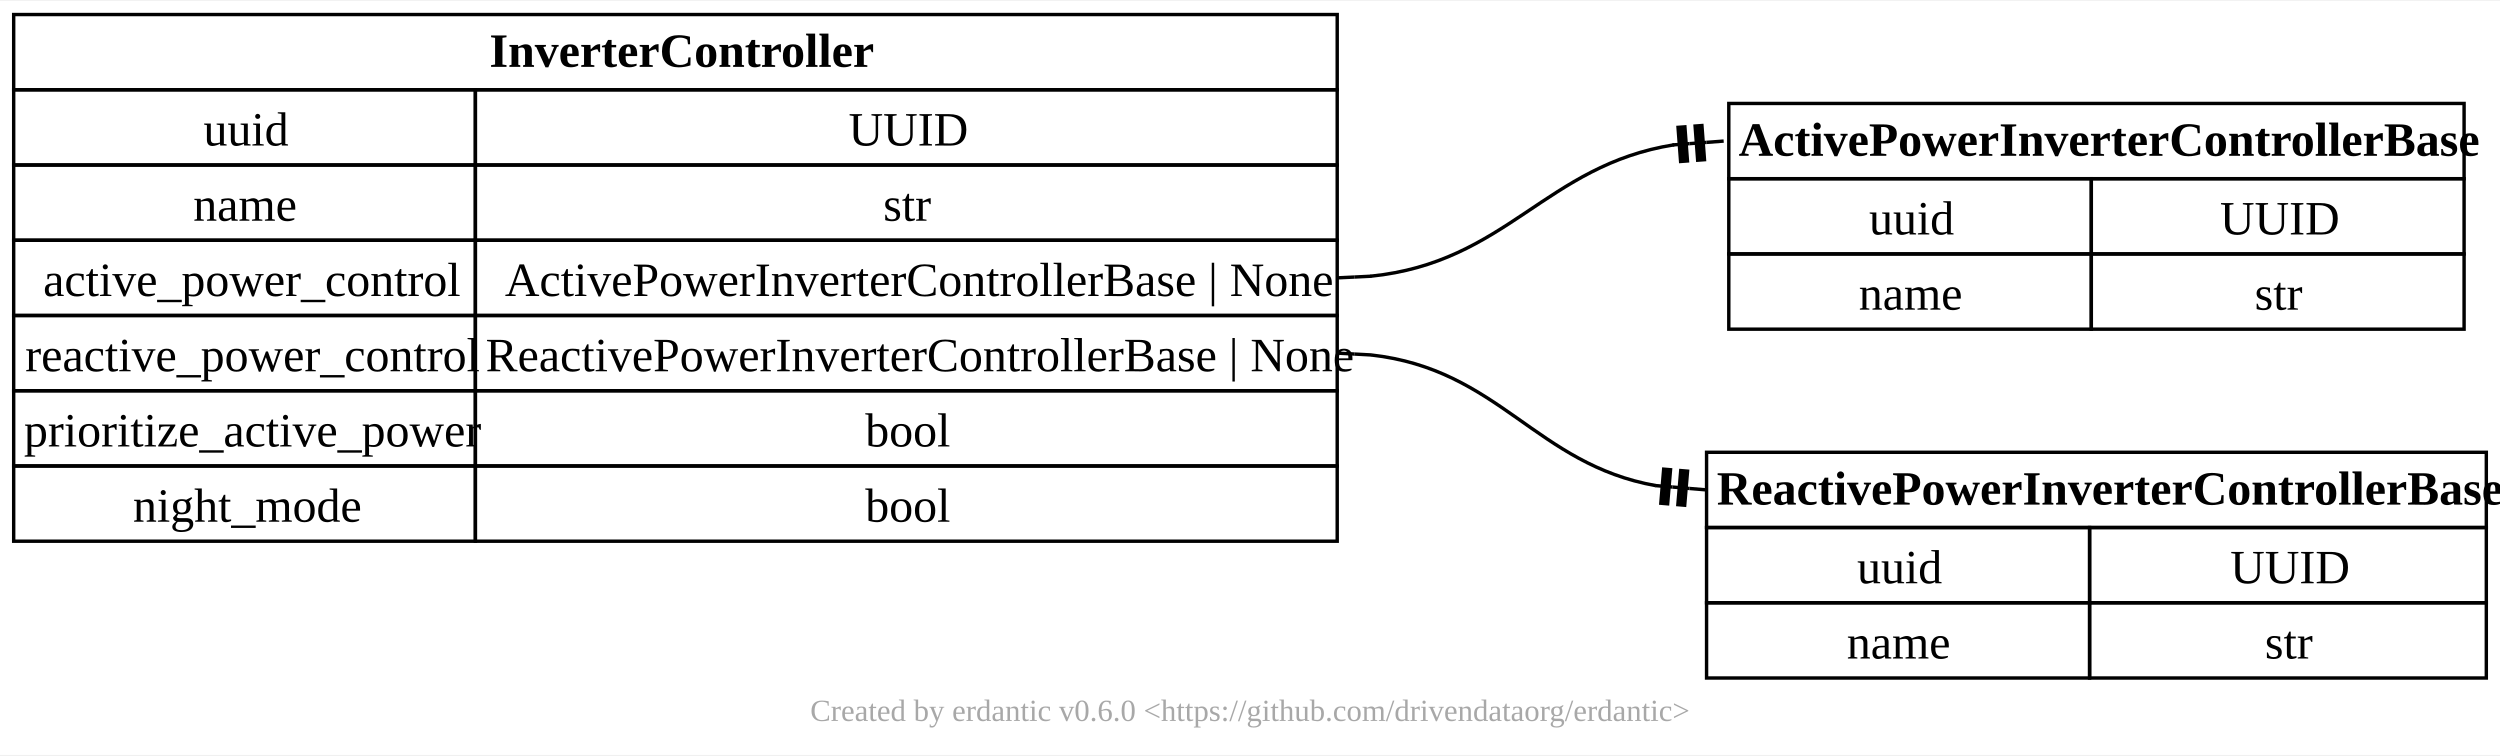
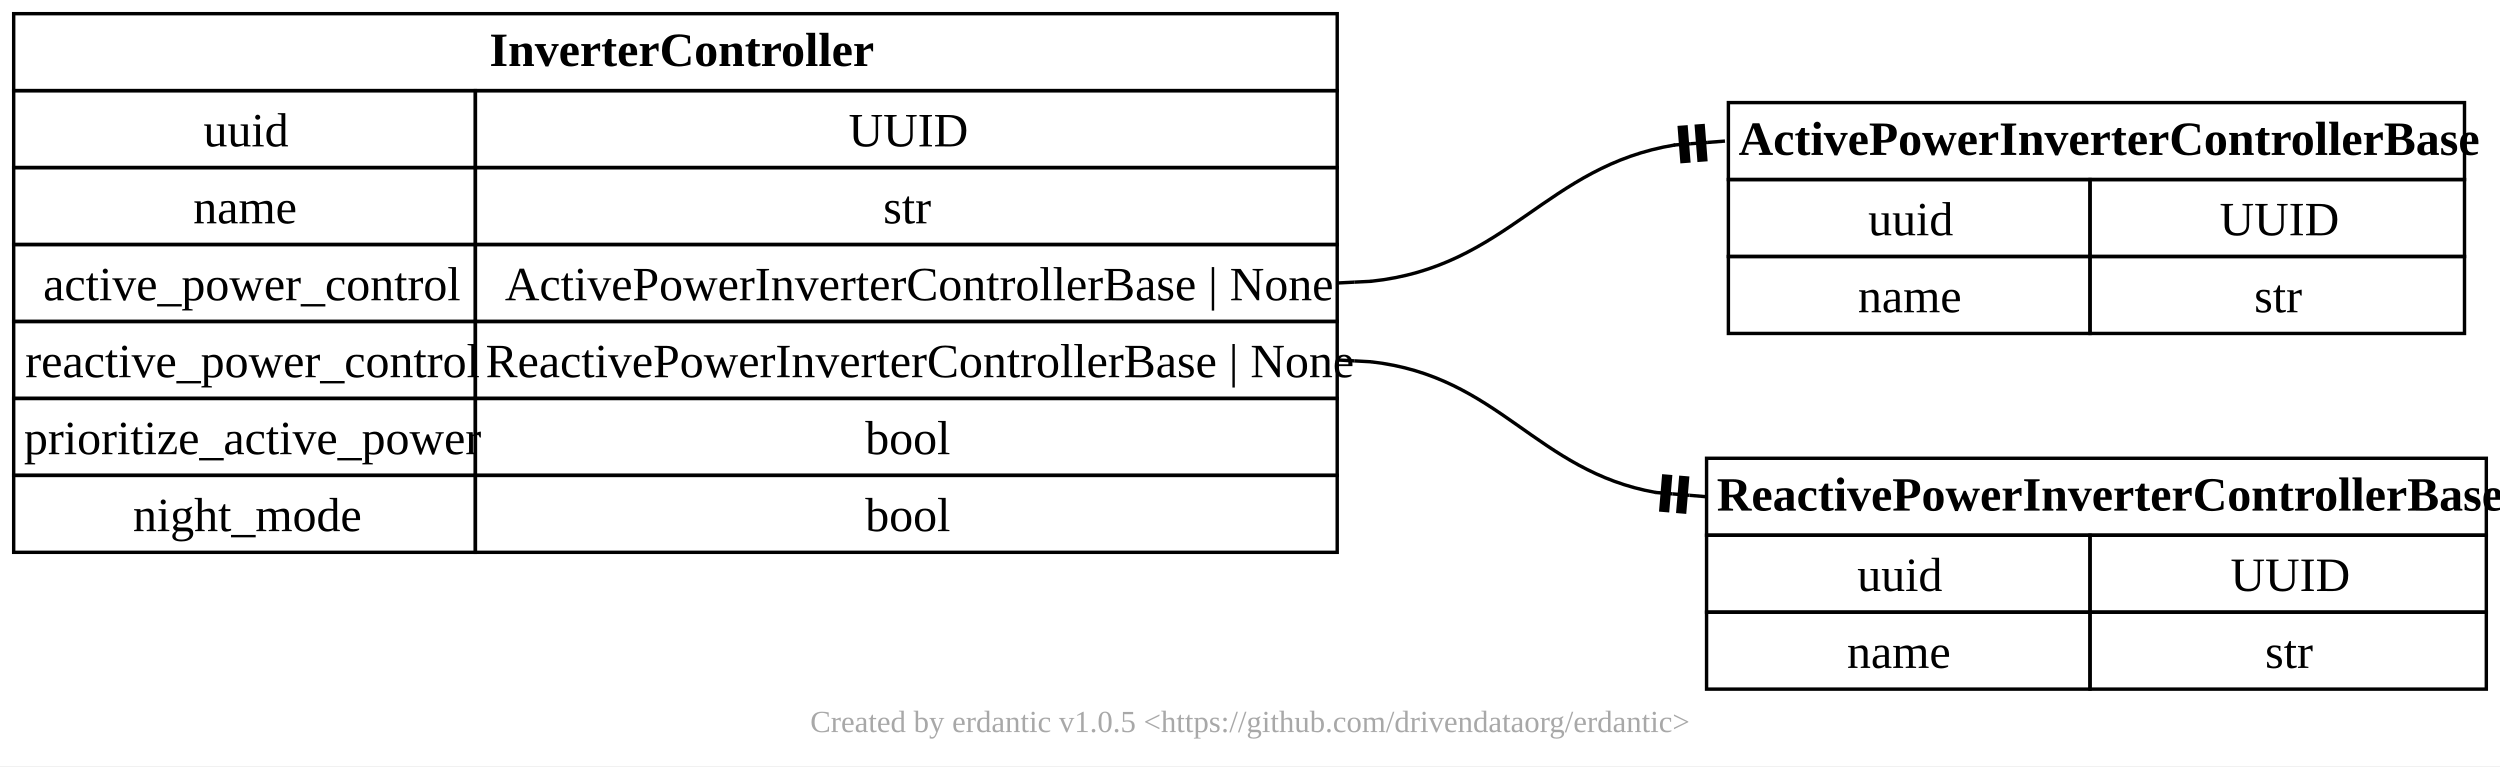
- <svg xmlns="http://www.w3.org/2000/svg" xmlns:xlink="http://www.w3.org/1999/xlink" width="731pt" height="221pt" viewBox="0.00 0.00 731.00 220.50">
-   <g id="graph0" class="graph" transform="scale(1 1) rotate(0) translate(4 216.5)">
-     <polygon fill="white" stroke="none" points="-4,4 -4,-216.5 727,-216.5 727,4 -4,4" />
-     <text text-anchor="middle" x="361.5" y="-5.95" font-family="Times New Roman,Times,Liberation Serif,serif" font-size="9.00" fill="#a8a8a8">Created by erdantic v0.6.0 &lt;https://github.com/drivendataorg/erdantic&gt;</text>
+ <svg xmlns="http://www.w3.org/2000/svg" xmlns:xlink="http://www.w3.org/1999/xlink" width="731pt" height="224pt" viewBox="0.00 0.00 731.00 224.00">
+   <g id="graph0" class="graph" transform="scale(1 1) rotate(0) translate(4 220)">
+     <polygon fill="white" stroke="none" points="-4,4 -4,-220 727,-220 727,4 -4,4" />
+     <text text-anchor="middle" x="361.5" y="-5.95" font-family="Times New Roman,Times,Liberation Serif,serif" font-size="9.00" fill="#a8a8a8">Created by erdantic v1.0.5 &lt;https://github.com/drivendataorg/erdantic&gt;</text>
    <g id="node1" class="node">
      <g id="a_node1">
        <a xlink:title="gdm.distribution.controllers.base.inverter_controller_base.ActivePowerInverterControllerBase&#10;&#10;Interface for Inverter controllers that control active power.&#10;">
-           <polygon fill="none" stroke="black" points="501.5,-164.5 501.5,-186.5 716.5,-186.5 716.5,-164.5 501.5,-164.5" />
-           <text text-anchor="start" x="504.38" y="-171.2" font-family="Times New Roman,Times,Liberation Serif,serif" font-weight="bold" font-size="14.00">ActivePowerInverterControllerBase</text>
-           <polygon fill="none" stroke="black" points="501.5,-142.5 501.5,-164.5 607.5,-164.5 607.5,-142.5 501.5,-142.5" />
-           <text text-anchor="start" x="542.5" y="-148.2" font-family="Times New Roman,Times,Liberation Serif,serif" font-size="14.00">uuid</text>
-           <polygon fill="none" stroke="black" points="607.5,-142.5 607.5,-164.5 716.5,-164.5 716.5,-142.5 607.5,-142.5" />
-           <text text-anchor="start" x="645.12" y="-148.2" font-family="Times New Roman,Times,Liberation Serif,serif" font-size="14.00">UUID</text>
-           <polygon fill="none" stroke="black" points="501.5,-120.5 501.5,-142.5 607.5,-142.5 607.5,-120.5 501.5,-120.5" />
-           <text text-anchor="start" x="539.5" y="-126.2" font-family="Times New Roman,Times,Liberation Serif,serif" font-size="14.00">name</text>
-           <polygon fill="none" stroke="black" points="607.5,-120.5 607.5,-142.5 716.5,-142.5 716.5,-120.5 607.5,-120.5" />
-           <text text-anchor="start" x="655.25" y="-126.2" font-family="Times New Roman,Times,Liberation Serif,serif" font-size="14.00">str</text>
+           <polygon fill="none" stroke="black" points="501.38,-167.5 501.38,-190 716.62,-190 716.62,-167.5 501.38,-167.5" />
+           <text text-anchor="start" x="504.38" y="-174.7" font-family="Times New Roman,Times,Liberation Serif,serif" font-weight="bold" font-size="14.00">ActivePowerInverterControllerBase</text>
+           <polygon fill="none" stroke="black" points="501.38,-145 501.38,-167.5 607.12,-167.5 607.12,-145 501.38,-145" />
+           <text text-anchor="start" x="542.25" y="-151.2" font-family="Times New Roman,Times,Liberation Serif,serif" font-size="14.00">uuid</text>
+           <polygon fill="none" stroke="black" points="607.12,-145 607.12,-167.5 716.62,-167.5 716.62,-145 607.12,-145" />
+           <text text-anchor="start" x="645" y="-151.2" font-family="Times New Roman,Times,Liberation Serif,serif" font-size="14.00">UUID</text>
+           <polygon fill="none" stroke="black" points="501.38,-122.5 501.38,-145 607.12,-145 607.12,-122.5 501.38,-122.5" />
+           <text text-anchor="start" x="539.25" y="-128.7" font-family="Times New Roman,Times,Liberation Serif,serif" font-size="14.00">name</text>
+           <polygon fill="none" stroke="black" points="607.12,-122.5 607.12,-145 716.62,-145 716.62,-122.5 607.12,-122.5" />
+           <text text-anchor="start" x="655.12" y="-128.7" font-family="Times New Roman,Times,Liberation Serif,serif" font-size="14.00">str</text>
        </a>
      </g>
    </g>
    <g id="node2" class="node">
      <g id="a_node2">
        <a xlink:title="gdm.distribution.controllers.base.inverter_controller_base.ReactivePowerInverterControllerBase&#10;&#10;Interface for Inverter controllers that control reactive power.&#10;">
-           <polygon fill="none" stroke="black" points="495,-62.5 495,-84.5 723,-84.5 723,-62.5 495,-62.5" />
-           <text text-anchor="start" x="498" y="-69.2" font-family="Times New Roman,Times,Liberation Serif,serif" font-weight="bold" font-size="14.00">ReactivePowerInverterControllerBase</text>
-           <polygon fill="none" stroke="black" points="495,-40.5 495,-62.5 607,-62.5 607,-40.5 495,-40.5" />
-           <text text-anchor="start" x="539" y="-46.2" font-family="Times New Roman,Times,Liberation Serif,serif" font-size="14.00">uuid</text>
-           <polygon fill="none" stroke="black" points="607,-40.5 607,-62.5 723,-62.5 723,-40.5 607,-40.5" />
-           <text text-anchor="start" x="648.12" y="-46.2" font-family="Times New Roman,Times,Liberation Serif,serif" font-size="14.00">UUID</text>
-           <polygon fill="none" stroke="black" points="495,-18.5 495,-40.5 607,-40.5 607,-18.5 495,-18.5" />
-           <text text-anchor="start" x="536" y="-24.2" font-family="Times New Roman,Times,Liberation Serif,serif" font-size="14.00">name</text>
-           <polygon fill="none" stroke="black" points="607,-18.5 607,-40.5 723,-40.5 723,-18.5 607,-18.5" />
-           <text text-anchor="start" x="658.25" y="-24.2" font-family="Times New Roman,Times,Liberation Serif,serif" font-size="14.00">str</text>
+           <polygon fill="none" stroke="black" points="495,-63.5 495,-86 723,-86 723,-63.5 495,-63.5" />
+           <text text-anchor="start" x="498" y="-70.7" font-family="Times New Roman,Times,Liberation Serif,serif" font-weight="bold" font-size="14.00">ReactivePowerInverterControllerBase</text>
+           <polygon fill="none" stroke="black" points="495,-41 495,-63.5 607.12,-63.5 607.12,-41 495,-41" />
+           <text text-anchor="start" x="539.06" y="-47.2" font-family="Times New Roman,Times,Liberation Serif,serif" font-size="14.00">uuid</text>
+           <polygon fill="none" stroke="black" points="607.12,-41 607.12,-63.5 723,-63.5 723,-41 607.12,-41" />
+           <text text-anchor="start" x="648.19" y="-47.2" font-family="Times New Roman,Times,Liberation Serif,serif" font-size="14.00">UUID</text>
+           <polygon fill="none" stroke="black" points="495,-18.5 495,-41 607.12,-41 607.12,-18.5 495,-18.5" />
+           <text text-anchor="start" x="536.06" y="-24.7" font-family="Times New Roman,Times,Liberation Serif,serif" font-size="14.00">name</text>
+           <polygon fill="none" stroke="black" points="607.12,-18.5 607.12,-41 723,-41 723,-18.5 607.12,-18.5" />
+           <text text-anchor="start" x="658.31" y="-24.7" font-family="Times New Roman,Times,Liberation Serif,serif" font-size="14.00">str</text>
        </a>
      </g>
    </g>
    <g id="node3" class="node">
      <g id="a_node3">
-         <a xlink:title="gdm.distribution.controllers.distribution_inverter_controller.InverterController&#10;&#10;Interface for Inverter controllers that control active and reactive power.&#10;">
-           <polygon fill="none" stroke="black" points="0,-190.5 0,-212.5 387,-212.5 387,-190.5 0,-190.5" />
-           <text text-anchor="start" x="139.12" y="-197.2" font-family="Times New Roman,Times,Liberation Serif,serif" font-weight="bold" font-size="14.00">InverterController</text>
-           <polygon fill="none" stroke="black" points="0,-168.5 0,-190.5 135,-190.5 135,-168.5 0,-168.5" />
-           <text text-anchor="start" x="55.5" y="-174.2" font-family="Times New Roman,Times,Liberation Serif,serif" font-size="14.00">uuid</text>
-           <polygon fill="none" stroke="black" points="135,-168.5 135,-190.5 387,-190.5 387,-168.5 135,-168.5" />
-           <text text-anchor="start" x="244.12" y="-174.2" font-family="Times New Roman,Times,Liberation Serif,serif" font-size="14.00">UUID</text>
-           <polygon fill="none" stroke="black" points="0,-146.5 0,-168.5 135,-168.5 135,-146.5 0,-146.5" />
-           <text text-anchor="start" x="52.5" y="-152.2" font-family="Times New Roman,Times,Liberation Serif,serif" font-size="14.00">name</text>
-           <polygon fill="none" stroke="black" points="135,-146.5 135,-168.5 387,-168.5 387,-146.5 135,-146.5" />
-           <text text-anchor="start" x="254.25" y="-152.2" font-family="Times New Roman,Times,Liberation Serif,serif" font-size="14.00">str</text>
-           <polygon fill="none" stroke="black" points="0,-124.5 0,-146.5 135,-146.5 135,-124.5 0,-124.5" />
-           <text text-anchor="start" x="8.62" y="-130.2" font-family="Times New Roman,Times,Liberation Serif,serif" font-size="14.00">active_power_control</text>
-           <polygon fill="none" stroke="black" points="135,-124.5 135,-146.5 387,-146.5 387,-124.5 135,-124.5" />
-           <text text-anchor="start" x="143.62" y="-130.2" font-family="Times New Roman,Times,Liberation Serif,serif" font-size="14.00">ActivePowerInverterControllerBase | None</text>
-           <polygon fill="none" stroke="black" points="0,-102.5 0,-124.5 135,-124.5 135,-102.5 0,-102.5" />
-           <text text-anchor="start" x="3.38" y="-108.2" font-family="Times New Roman,Times,Liberation Serif,serif" font-size="14.00">reactive_power_control</text>
-           <polygon fill="none" stroke="black" points="135,-102.5 135,-124.5 387,-124.5 387,-102.5 135,-102.5" />
-           <text text-anchor="start" x="138" y="-108.2" font-family="Times New Roman,Times,Liberation Serif,serif" font-size="14.00">ReactivePowerInverterControllerBase | None</text>
-           <polygon fill="none" stroke="black" points="0,-80.5 0,-102.5 135,-102.5 135,-80.5 0,-80.5" />
-           <text text-anchor="start" x="3" y="-86.2" font-family="Times New Roman,Times,Liberation Serif,serif" font-size="14.00">prioritize_active_power</text>
-           <polygon fill="none" stroke="black" points="135,-80.5 135,-102.5 387,-102.5 387,-80.5 135,-80.5" />
-           <text text-anchor="start" x="249" y="-86.2" font-family="Times New Roman,Times,Liberation Serif,serif" font-size="14.00">bool</text>
-           <polygon fill="none" stroke="black" points="0,-58.5 0,-80.5 135,-80.5 135,-58.5 0,-58.5" />
-           <text text-anchor="start" x="34.88" y="-64.2" font-family="Times New Roman,Times,Liberation Serif,serif" font-size="14.00">night_mode</text>
-           <polygon fill="none" stroke="black" points="135,-58.5 135,-80.5 387,-80.5 387,-58.5 135,-58.5" />
-           <text text-anchor="start" x="249" y="-64.2" font-family="Times New Roman,Times,Liberation Serif,serif" font-size="14.00">bool</text>
+         <a xlink:title="gdm.distribution.controllers.distribution_inverter_controller.InverterController&#10;&#10;Inverter contoller represent the complete control settings for a given &#10;InverterEquipment. This model may be used with an instance of DistributionSolar,&#10;DistributionBattery or any other model that has an inverter.&#10;">
+           <polygon fill="none" stroke="black" points="0,-193.5 0,-216 387,-216 387,-193.5 0,-193.5" />
+           <text text-anchor="start" x="139.12" y="-200.7" font-family="Times New Roman,Times,Liberation Serif,serif" font-weight="bold" font-size="14.00">InverterController</text>
+           <polygon fill="none" stroke="black" points="0,-171 0,-193.5 135,-193.5 135,-171 0,-171" />
+           <text text-anchor="start" x="55.5" y="-177.2" font-family="Times New Roman,Times,Liberation Serif,serif" font-size="14.00">uuid</text>
+           <polygon fill="none" stroke="black" points="135,-171 135,-193.5 387,-193.5 387,-171 135,-171" />
+           <text text-anchor="start" x="244.12" y="-177.2" font-family="Times New Roman,Times,Liberation Serif,serif" font-size="14.00">UUID</text>
+           <polygon fill="none" stroke="black" points="0,-148.5 0,-171 135,-171 135,-148.5 0,-148.5" />
+           <text text-anchor="start" x="52.5" y="-154.7" font-family="Times New Roman,Times,Liberation Serif,serif" font-size="14.00">name</text>
+           <polygon fill="none" stroke="black" points="135,-148.5 135,-171 387,-171 387,-148.5 135,-148.5" />
+           <text text-anchor="start" x="254.25" y="-154.7" font-family="Times New Roman,Times,Liberation Serif,serif" font-size="14.00">str</text>
+           <polygon fill="none" stroke="black" points="0,-126 0,-148.5 135,-148.5 135,-126 0,-126" />
+           <text text-anchor="start" x="8.62" y="-132.2" font-family="Times New Roman,Times,Liberation Serif,serif" font-size="14.00">active_power_control</text>
+           <polygon fill="none" stroke="black" points="135,-126 135,-148.5 387,-148.5 387,-126 135,-126" />
+           <text text-anchor="start" x="143.62" y="-132.2" font-family="Times New Roman,Times,Liberation Serif,serif" font-size="14.00">ActivePowerInverterControllerBase | None</text>
+           <polygon fill="none" stroke="black" points="0,-103.5 0,-126 135,-126 135,-103.5 0,-103.5" />
+           <text text-anchor="start" x="3.38" y="-109.7" font-family="Times New Roman,Times,Liberation Serif,serif" font-size="14.00">reactive_power_control</text>
+           <polygon fill="none" stroke="black" points="135,-103.5 135,-126 387,-126 387,-103.5 135,-103.5" />
+           <text text-anchor="start" x="138" y="-109.7" font-family="Times New Roman,Times,Liberation Serif,serif" font-size="14.00">ReactivePowerInverterControllerBase | None</text>
+           <polygon fill="none" stroke="black" points="0,-81 0,-103.5 135,-103.5 135,-81 0,-81" />
+           <text text-anchor="start" x="3" y="-87.2" font-family="Times New Roman,Times,Liberation Serif,serif" font-size="14.00">prioritize_active_power</text>
+           <polygon fill="none" stroke="black" points="135,-81 135,-103.5 387,-103.5 387,-81 135,-81" />
+           <text text-anchor="start" x="249" y="-87.2" font-family="Times New Roman,Times,Liberation Serif,serif" font-size="14.00">bool</text>
+           <polygon fill="none" stroke="black" points="0,-58.5 0,-81 135,-81 135,-58.5 0,-58.5" />
+           <text text-anchor="start" x="34.88" y="-64.7" font-family="Times New Roman,Times,Liberation Serif,serif" font-size="14.00">night_mode</text>
+           <polygon fill="none" stroke="black" points="135,-58.5 135,-81 387,-81 387,-58.5 135,-58.5" />
+           <text text-anchor="start" x="249" y="-64.7" font-family="Times New Roman,Times,Liberation Serif,serif" font-size="14.00">bool</text>
        </a>
      </g>
    </g>
    <g id="edge1" class="edge">
-       <path fill="none" stroke="black" d="M396.74,-135.98C436.6,-140.01 447.89,-168.45 485.51,-174.41" />
-       <polyline fill="none" stroke="black" points="387,-135.5 391.99,-135.74" />
-       <polyline fill="none" stroke="black" points="391.99,-135.74 396.99,-135.99" />
-       <polyline fill="none" stroke="black" points="500,-175.5 495.01,-175.12" />
-       <polygon fill="black" stroke="black" points="494.39,-170.06 493.64,-180.04 491.65,-179.89 492.4,-169.91 494.39,-170.06" />
-       <polyline fill="none" stroke="black" points="495.01,-175.12 490.03,-174.75" />
-       <polygon fill="black" stroke="black" points="489.41,-169.69 488.66,-179.66 486.66,-179.51 487.41,-169.54 489.41,-169.69" />
-       <polyline fill="none" stroke="black" points="490.03,-174.75 485.04,-174.37" />
+       <path fill="none" stroke="black" d="M396.81,-137.74C436.91,-141.93 447.97,-171.44 485.79,-177.62" />
+       <polyline fill="none" stroke="black" points="387,-137.25 391.99,-137.5" />
+       <polyline fill="none" stroke="black" points="391.99,-137.5 396.99,-137.75" />
+       <polyline fill="none" stroke="black" points="500.38,-178.75 495.39,-178.36" />
+       <polygon fill="black" stroke="black" points="494.78,-173.3 494.01,-183.27 492.01,-183.12 492.79,-173.15 494.78,-173.3" />
+       <polyline fill="none" stroke="black" points="495.39,-178.36 490.41,-177.98" />
+       <polygon fill="black" stroke="black" points="489.8,-172.91 489.02,-182.88 487.03,-182.73 487.8,-172.76 489.8,-172.91" />
+       <polyline fill="none" stroke="black" points="490.41,-177.98 485.42,-177.59" />
    </g>
    <g id="edge2" class="edge">
-       <path fill="none" stroke="black" d="M396.89,-112.96C434.38,-108.76 445.03,-80.98 480.21,-74.74" />
-       <polyline fill="none" stroke="black" points="387,-113.5 391.99,-113.23" />
-       <polyline fill="none" stroke="black" points="391.99,-113.23 396.99,-112.96" />
-       <polyline fill="none" stroke="black" points="495,-73.5 490.02,-73.92" />
-       <polygon fill="black" stroke="black" points="488.6,-69.02 489.44,-78.98 487.45,-79.15 486.61,-69.19 488.6,-69.02" />
-       <polyline fill="none" stroke="black" points="490.02,-73.92 485.04,-74.34" />
-       <polygon fill="black" stroke="black" points="483.62,-69.44 484.46,-79.4 482.46,-79.57 481.63,-69.61 483.62,-69.44" />
-       <polyline fill="none" stroke="black" points="485.04,-74.34 480.05,-74.76" />
+       <path fill="none" stroke="black" d="M396.89,-114.21C434.38,-110.01 445.03,-82.23 480.21,-75.99" />
+       <polyline fill="none" stroke="black" points="387,-114.75 391.99,-114.48" />
+       <polyline fill="none" stroke="black" points="391.99,-114.48 396.99,-114.21" />
+       <polyline fill="none" stroke="black" points="495,-74.75 490.02,-75.17" />
+       <polygon fill="black" stroke="black" points="488.6,-70.27 489.44,-80.23 487.45,-80.4 486.61,-70.44 488.6,-70.27" />
+       <polyline fill="none" stroke="black" points="490.02,-75.17 485.04,-75.59" />
+       <polygon fill="black" stroke="black" points="483.62,-70.69 484.46,-80.65 482.46,-80.82 481.63,-70.86 483.62,-70.69" />
+       <polyline fill="none" stroke="black" points="485.04,-75.59 480.05,-76.01" />
    </g>
  </g>
</svg>
